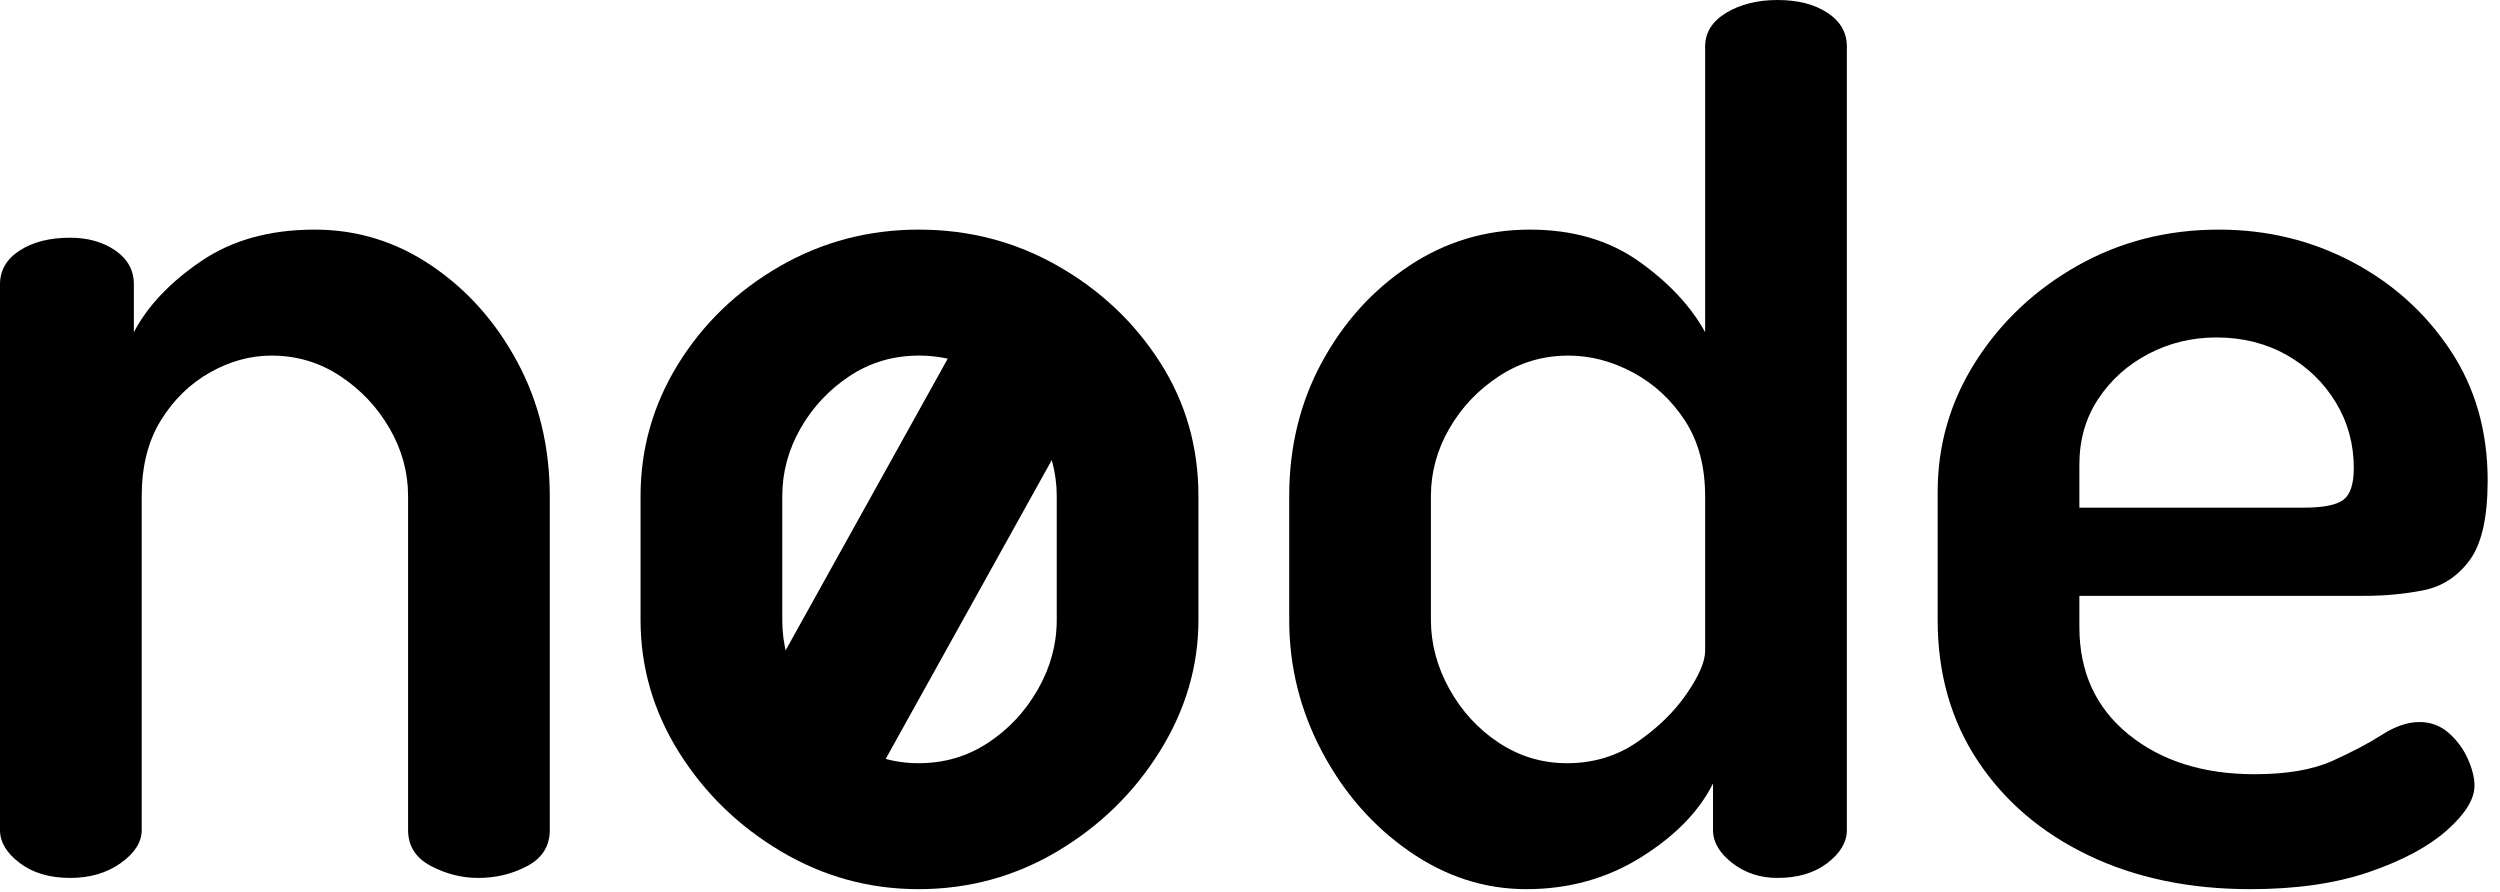
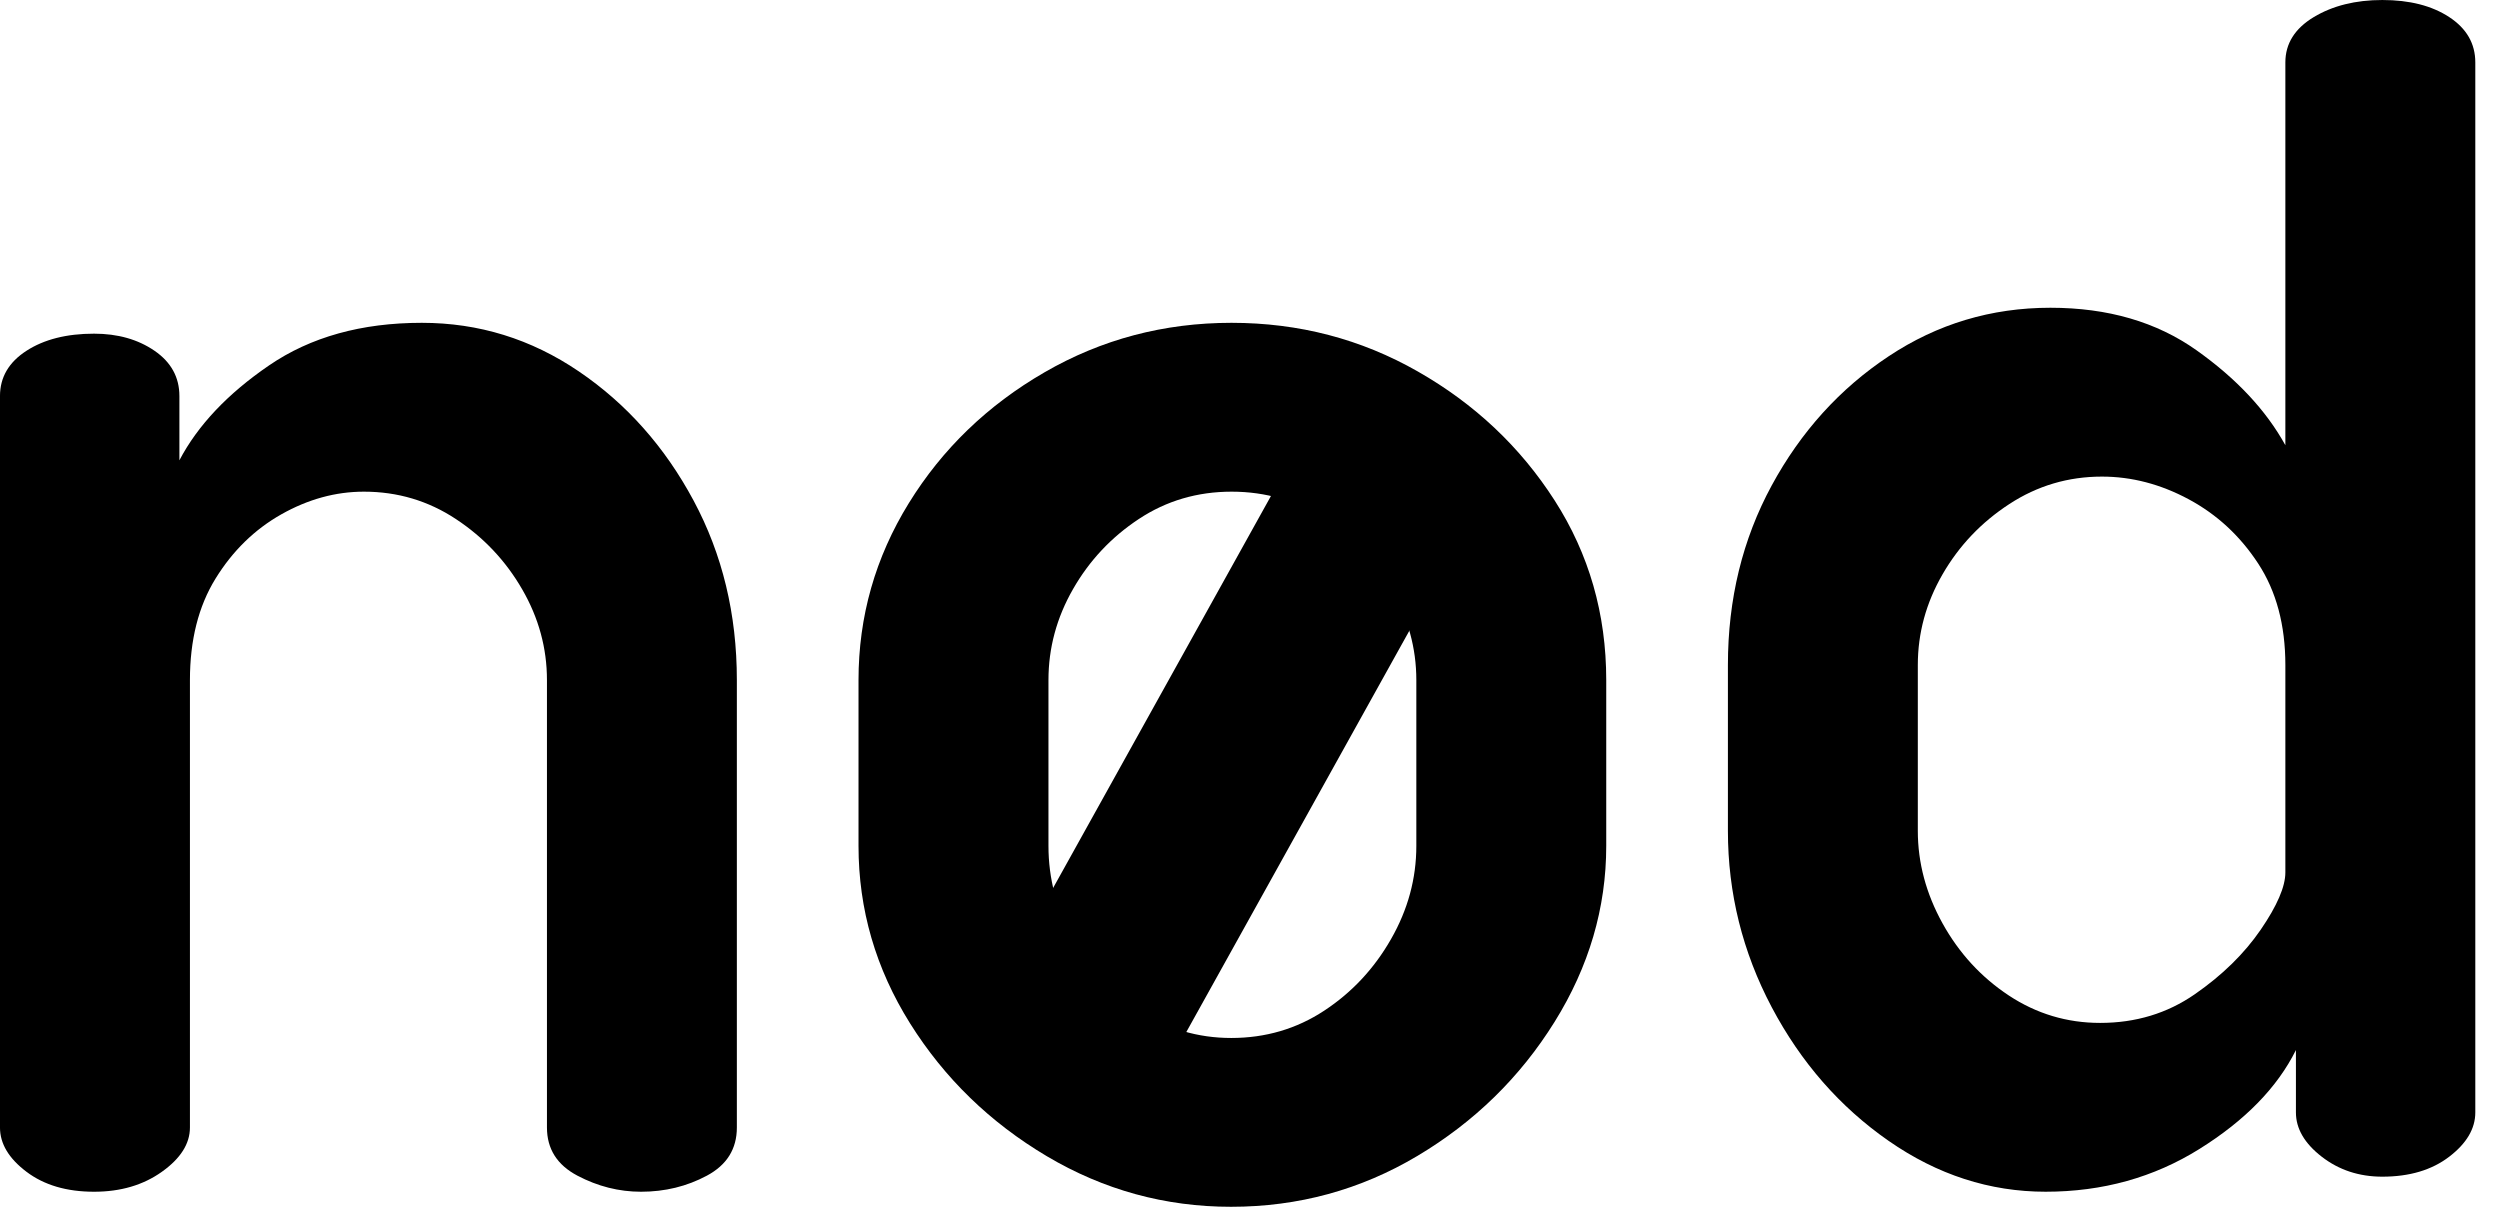
- <svg xmlns="http://www.w3.org/2000/svg" width="100%" height="100%" viewBox="0 0 115 41" version="1.1" xml:space="preserve" style="fill-rule:evenodd;clip-rule:evenodd;stroke-linecap:square;stroke-linejoin:round;stroke-miterlimit:1.5;">
-   <g transform="matrix(1,0,0,1,-384.5378,-542.9625)">
+ <svg xmlns="http://www.w3.org/2000/svg" width="100%" height="100%" viewBox="0 0 99 48" version="1.1" xml:space="preserve" style="fill-rule:evenodd;clip-rule:evenodd;stroke-linejoin:round;stroke-miterlimit:2;">
+   <g transform="matrix(1,0,0,1,-392.7427,-539.6069)">
    <g transform="matrix(0.975023,0,0,1,6.818765,256.5684)">
-       <g transform="matrix(1.009216,0,0,0.162411,54.44928,281.9133)">
+       <g transform="matrix(1.164438,0,0,0.187391,11.65588,277.8685)">
        <g transform="matrix(1.535489,0,0,1.535489,-172.2844,-34.93958)">
-           <g transform="matrix(1,0,0,1,-0.797427,0)">
+           <g transform="matrix(1,0,0,1,-0.797427,2.073382)">
            <g transform="matrix(0.988989,0.297189,0.049051,5.6225,-78.11572,-3106.337)">
-               <path d="M414.603,550.053L407.817,562.264" style="fill:none;stroke:black;stroke-width:4.2px;" />
+               <path d="M413.924,546.986L417.566,549.01L408.496,565.33L404.854,563.306L413.924,546.986Z" />
            </g>
            <g transform="matrix(0.821825,0,0,4.979229,-96.34763,-405.3953)">
              <path d="M550.195,122.535C548.372,122.535 546.675,122.069 545.105,121.138C543.534,120.206 542.274,118.982 541.323,117.466C540.373,115.95 539.898,114.314 539.898,112.56L539.898,107.977C539.898,106.219 540.362,104.589 541.288,103.087C542.215,101.586 543.466,100.379 545.041,99.469C546.617,98.558 548.339,98.102 550.207,98.102C552.069,98.102 553.786,98.55 555.357,99.447C556.928,100.342 558.189,101.531 559.139,103.012C560.09,104.494 560.565,106.148 560.565,107.977L560.565,112.56C560.565,114.273 560.089,115.896 559.136,117.426C558.183,118.957 556.92,120.191 555.346,121.129C553.773,122.066 552.055,122.535 550.195,122.535ZM550.201,117.869C551.149,117.869 552.006,117.617 552.77,117.114C553.535,116.611 554.151,115.952 554.616,115.137C555.083,114.322 555.316,113.463 555.316,112.56L555.316,107.977C555.316,107.093 555.086,106.256 554.628,105.468C554.17,104.679 553.556,104.032 552.786,103.527C552.017,103.021 551.158,102.769 550.211,102.769C549.264,102.769 548.41,103.02 547.648,103.523C546.886,104.026 546.279,104.672 545.827,105.462C545.374,106.252 545.148,107.091 545.148,107.977L545.148,112.56C545.148,113.463 545.374,114.322 545.824,115.137C546.275,115.952 546.886,116.611 547.657,117.114C548.428,117.617 549.276,117.869 550.201,117.869Z" style="fill-rule:nonzero;" />
            </g>
          </g>
          <g transform="matrix(0.821825,0,0,4.979229,-96.34763,-405.3953)">
-             <path d="M517.798,122.119C517.04,122.119 516.417,121.935 515.93,121.567C515.442,121.199 515.198,120.791 515.198,120.344L515.198,100.127C515.198,99.607 515.442,99.19 515.93,98.875C516.417,98.56 517.04,98.402 517.798,98.402C518.454,98.402 519.011,98.56 519.47,98.875C519.928,99.19 520.157,99.607 520.157,100.127L520.157,101.902C520.665,100.935 521.492,100.06 522.638,99.277C523.784,98.494 525.19,98.102 526.857,98.102C528.432,98.102 529.878,98.549 531.196,99.444C532.514,100.338 533.572,101.528 534.369,103.015C535.166,104.501 535.565,106.155 535.565,107.977L535.565,120.344C535.565,120.935 535.289,121.379 534.736,121.675C534.183,121.971 533.577,122.119 532.916,122.119C532.307,122.119 531.722,121.971 531.159,121.675C530.597,121.379 530.316,120.935 530.316,120.344L530.316,107.977C530.316,107.094 530.088,106.258 529.632,105.469C529.176,104.679 528.566,104.032 527.801,103.527C527.036,103.021 526.188,102.769 525.257,102.769C524.474,102.769 523.713,102.978 522.973,103.396C522.234,103.814 521.629,104.405 521.156,105.171C520.684,105.936 520.448,106.871 520.448,107.977L520.448,120.344C520.448,120.791 520.19,121.199 519.673,121.567C519.157,121.935 518.532,122.119 517.798,122.119Z" style="fill-rule:nonzero;" />
+             <g transform="matrix(1,0,0,1,0,0.416406)">
+               <path d="M517.798,122.119C517.04,122.119 516.417,121.935 515.93,121.567C515.442,121.199 515.198,120.791 515.198,120.344L515.198,100.127C515.198,99.607 515.442,99.19 515.93,98.875C516.417,98.56 517.04,98.402 517.798,98.402C518.454,98.402 519.011,98.56 519.47,98.875C519.928,99.19 520.157,99.607 520.157,100.127L520.157,101.902C520.665,100.935 521.492,100.06 522.638,99.277C523.784,98.494 525.19,98.102 526.857,98.102C528.432,98.102 529.878,98.549 531.196,99.444C532.514,100.338 533.572,101.528 534.369,103.015C535.166,104.501 535.565,106.155 535.565,107.977L535.565,120.344C535.565,120.935 535.289,121.379 534.736,121.675C534.183,121.971 533.577,122.119 532.916,122.119C532.307,122.119 531.722,121.971 531.159,121.675C530.597,121.379 530.316,120.935 530.316,120.344L530.316,107.977C530.316,107.094 530.088,106.258 529.632,105.469C529.176,104.679 528.566,104.032 527.801,103.527C527.036,103.021 526.188,102.769 525.257,102.769C524.474,102.769 523.713,102.978 522.973,103.396C522.234,103.814 521.629,104.405 521.156,105.171C520.684,105.936 520.448,106.871 520.448,107.977L520.448,120.344C520.448,120.791 520.19,121.199 519.673,121.567C519.157,121.935 518.532,122.119 517.798,122.119Z" style="fill-rule:nonzero;" />
+             </g>
            <g transform="matrix(1,0,0,1,-1.270312,0)">
              <path d="M573.011,122.535C571.464,122.535 570.017,122.066 568.67,121.129C567.322,120.191 566.245,118.959 565.438,117.433C564.632,115.907 564.228,114.282 564.228,112.56L564.228,107.977C564.228,106.155 564.632,104.501 565.438,103.015C566.245,101.528 567.322,100.338 568.67,99.444C570.017,98.549 571.507,98.102 573.141,98.102C574.729,98.102 576.076,98.494 577.18,99.277C578.284,100.06 579.103,100.935 579.636,101.902L579.636,91.321C579.636,90.801 579.898,90.383 580.421,90.068C580.945,89.753 581.577,89.596 582.316,89.596C583.068,89.596 583.685,89.753 584.165,90.068C584.646,90.383 584.886,90.801 584.886,91.321L584.886,120.344C584.886,120.791 584.646,121.199 584.165,121.567C583.685,121.935 583.068,122.119 582.316,122.119C581.674,122.119 581.116,121.935 580.641,121.567C580.166,121.199 579.928,120.791 579.928,120.344L579.928,118.619C579.414,119.652 578.526,120.563 577.263,121.352C576.001,122.141 574.583,122.535 573.011,122.535ZM574.516,117.869C575.499,117.869 576.371,117.605 577.132,117.077C577.893,116.55 578.501,115.954 578.955,115.292C579.409,114.629 579.636,114.102 579.636,113.71L579.636,107.977C579.636,106.871 579.385,105.936 578.884,105.171C578.383,104.405 577.743,103.814 576.965,103.396C576.187,102.978 575.388,102.769 574.566,102.769C573.635,102.769 572.782,103.021 572.007,103.527C571.232,104.032 570.617,104.679 570.161,105.469C569.705,106.258 569.477,107.094 569.477,107.977L569.477,112.56C569.477,113.443 569.705,114.296 570.161,115.119C570.617,115.941 571.227,116.605 571.992,117.111C572.758,117.616 573.599,117.869 574.516,117.869Z" style="fill-rule:nonzero;" />
-             </g>
-             <g transform="matrix(1,0,0,1,-2.540625,0)">
-               <path d="M601.107,122.535C598.849,122.535 596.849,122.118 595.109,121.283C593.368,120.448 592.002,119.283 591.009,117.787C590.016,116.291 589.52,114.549 589.52,112.56L589.52,107.827C589.52,106.071 589.991,104.455 590.934,102.979C591.877,101.503 593.135,100.321 594.709,99.433C596.283,98.546 598.025,98.102 599.936,98.102C601.717,98.102 603.36,98.499 604.865,99.292C606.371,100.085 607.585,101.176 608.509,102.565C609.433,103.953 609.895,105.563 609.895,107.394C609.895,108.769 609.67,109.757 609.221,110.358C608.773,110.959 608.201,111.328 607.507,111.465C606.813,111.601 606.089,111.669 605.336,111.669L594.77,111.669L594.77,112.822C594.77,114.486 595.375,115.812 596.586,116.798C597.797,117.784 599.357,118.277 601.266,118.277C602.452,118.277 603.411,118.112 604.145,117.782C604.878,117.451 605.49,117.129 605.98,116.815C606.47,116.501 606.934,116.344 607.37,116.344C607.789,116.344 608.153,116.481 608.461,116.756C608.769,117.031 609.004,117.352 609.165,117.719C609.326,118.085 609.407,118.413 609.407,118.702C609.407,119.196 609.069,119.745 608.392,120.348C607.716,120.951 606.759,121.466 605.522,121.894C604.284,122.321 602.813,122.535 601.107,122.535ZM594.77,108.402L603.073,108.402C603.802,108.402 604.294,108.305 604.551,108.111C604.808,107.916 604.936,107.523 604.936,106.931C604.936,106.042 604.712,105.23 604.265,104.496C603.818,103.761 603.212,103.178 602.446,102.746C601.681,102.314 600.815,102.097 599.848,102.097C598.943,102.097 598.104,102.3 597.332,102.704C596.56,103.108 595.939,103.664 595.471,104.371C595.003,105.078 594.77,105.889 594.77,106.806L594.77,108.402Z" style="fill-rule:nonzero;" />
            </g>
          </g>
        </g>
      </g>
    </g>
  </g>
</svg>
